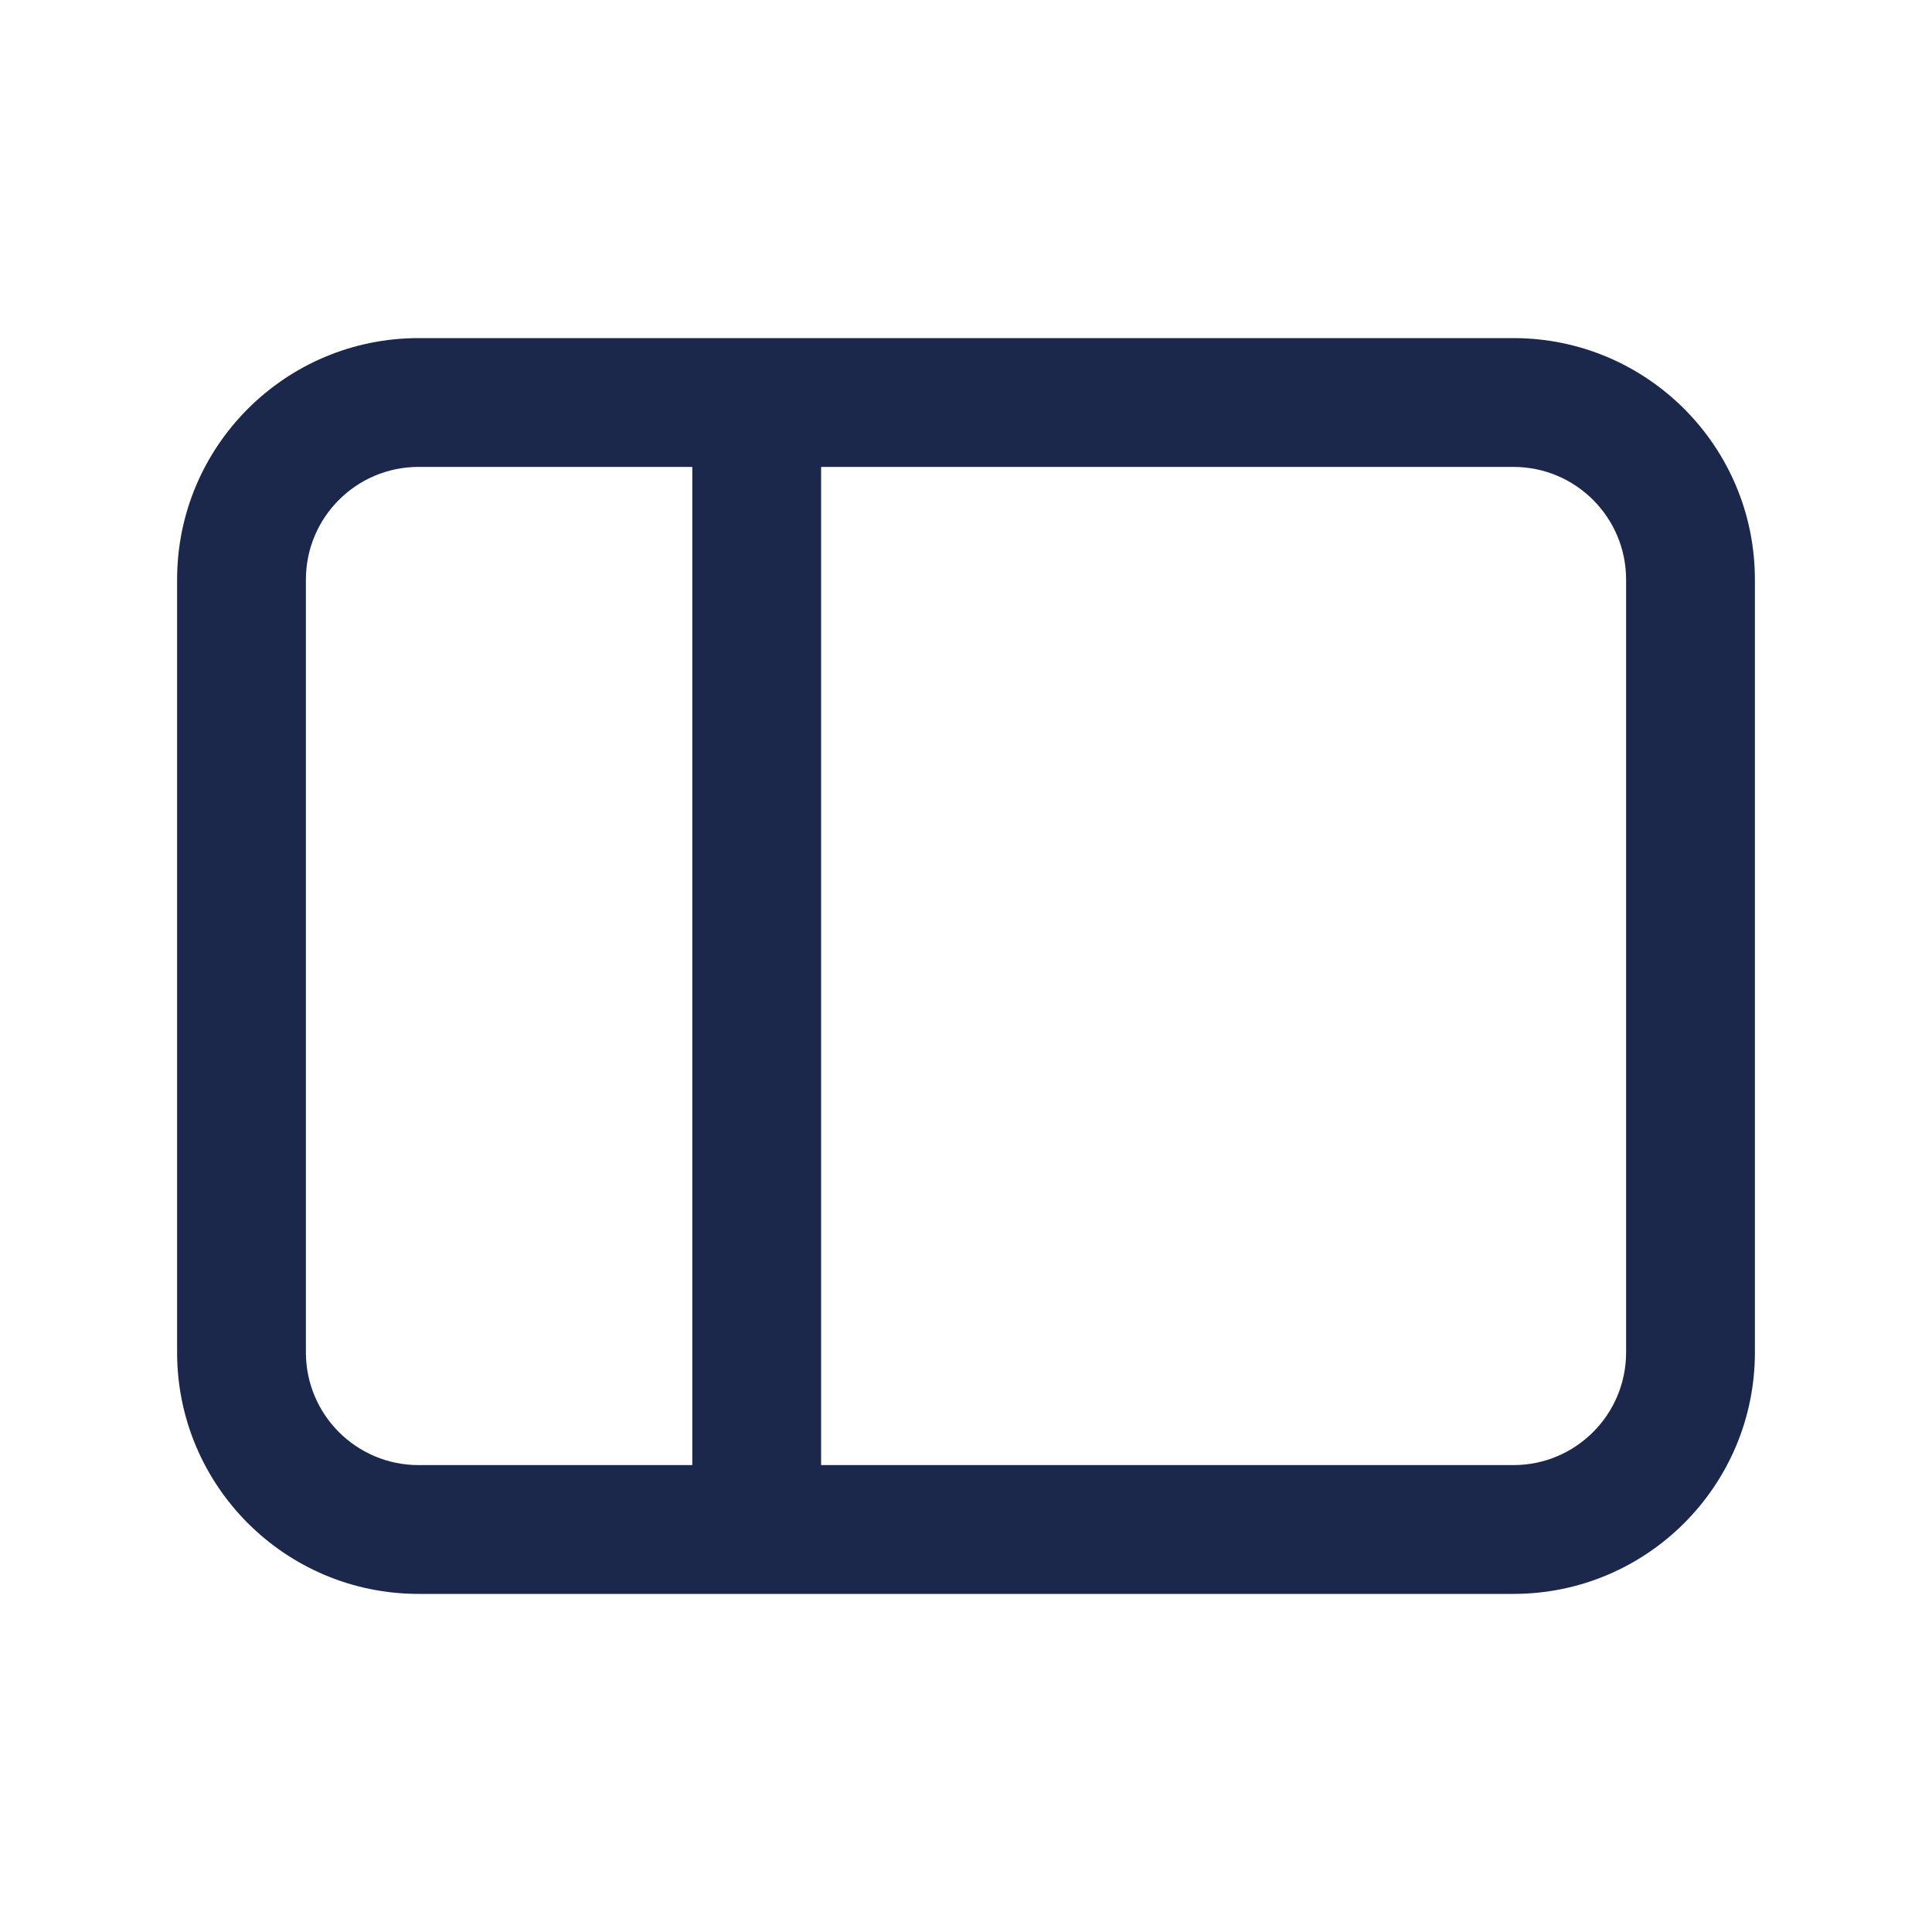
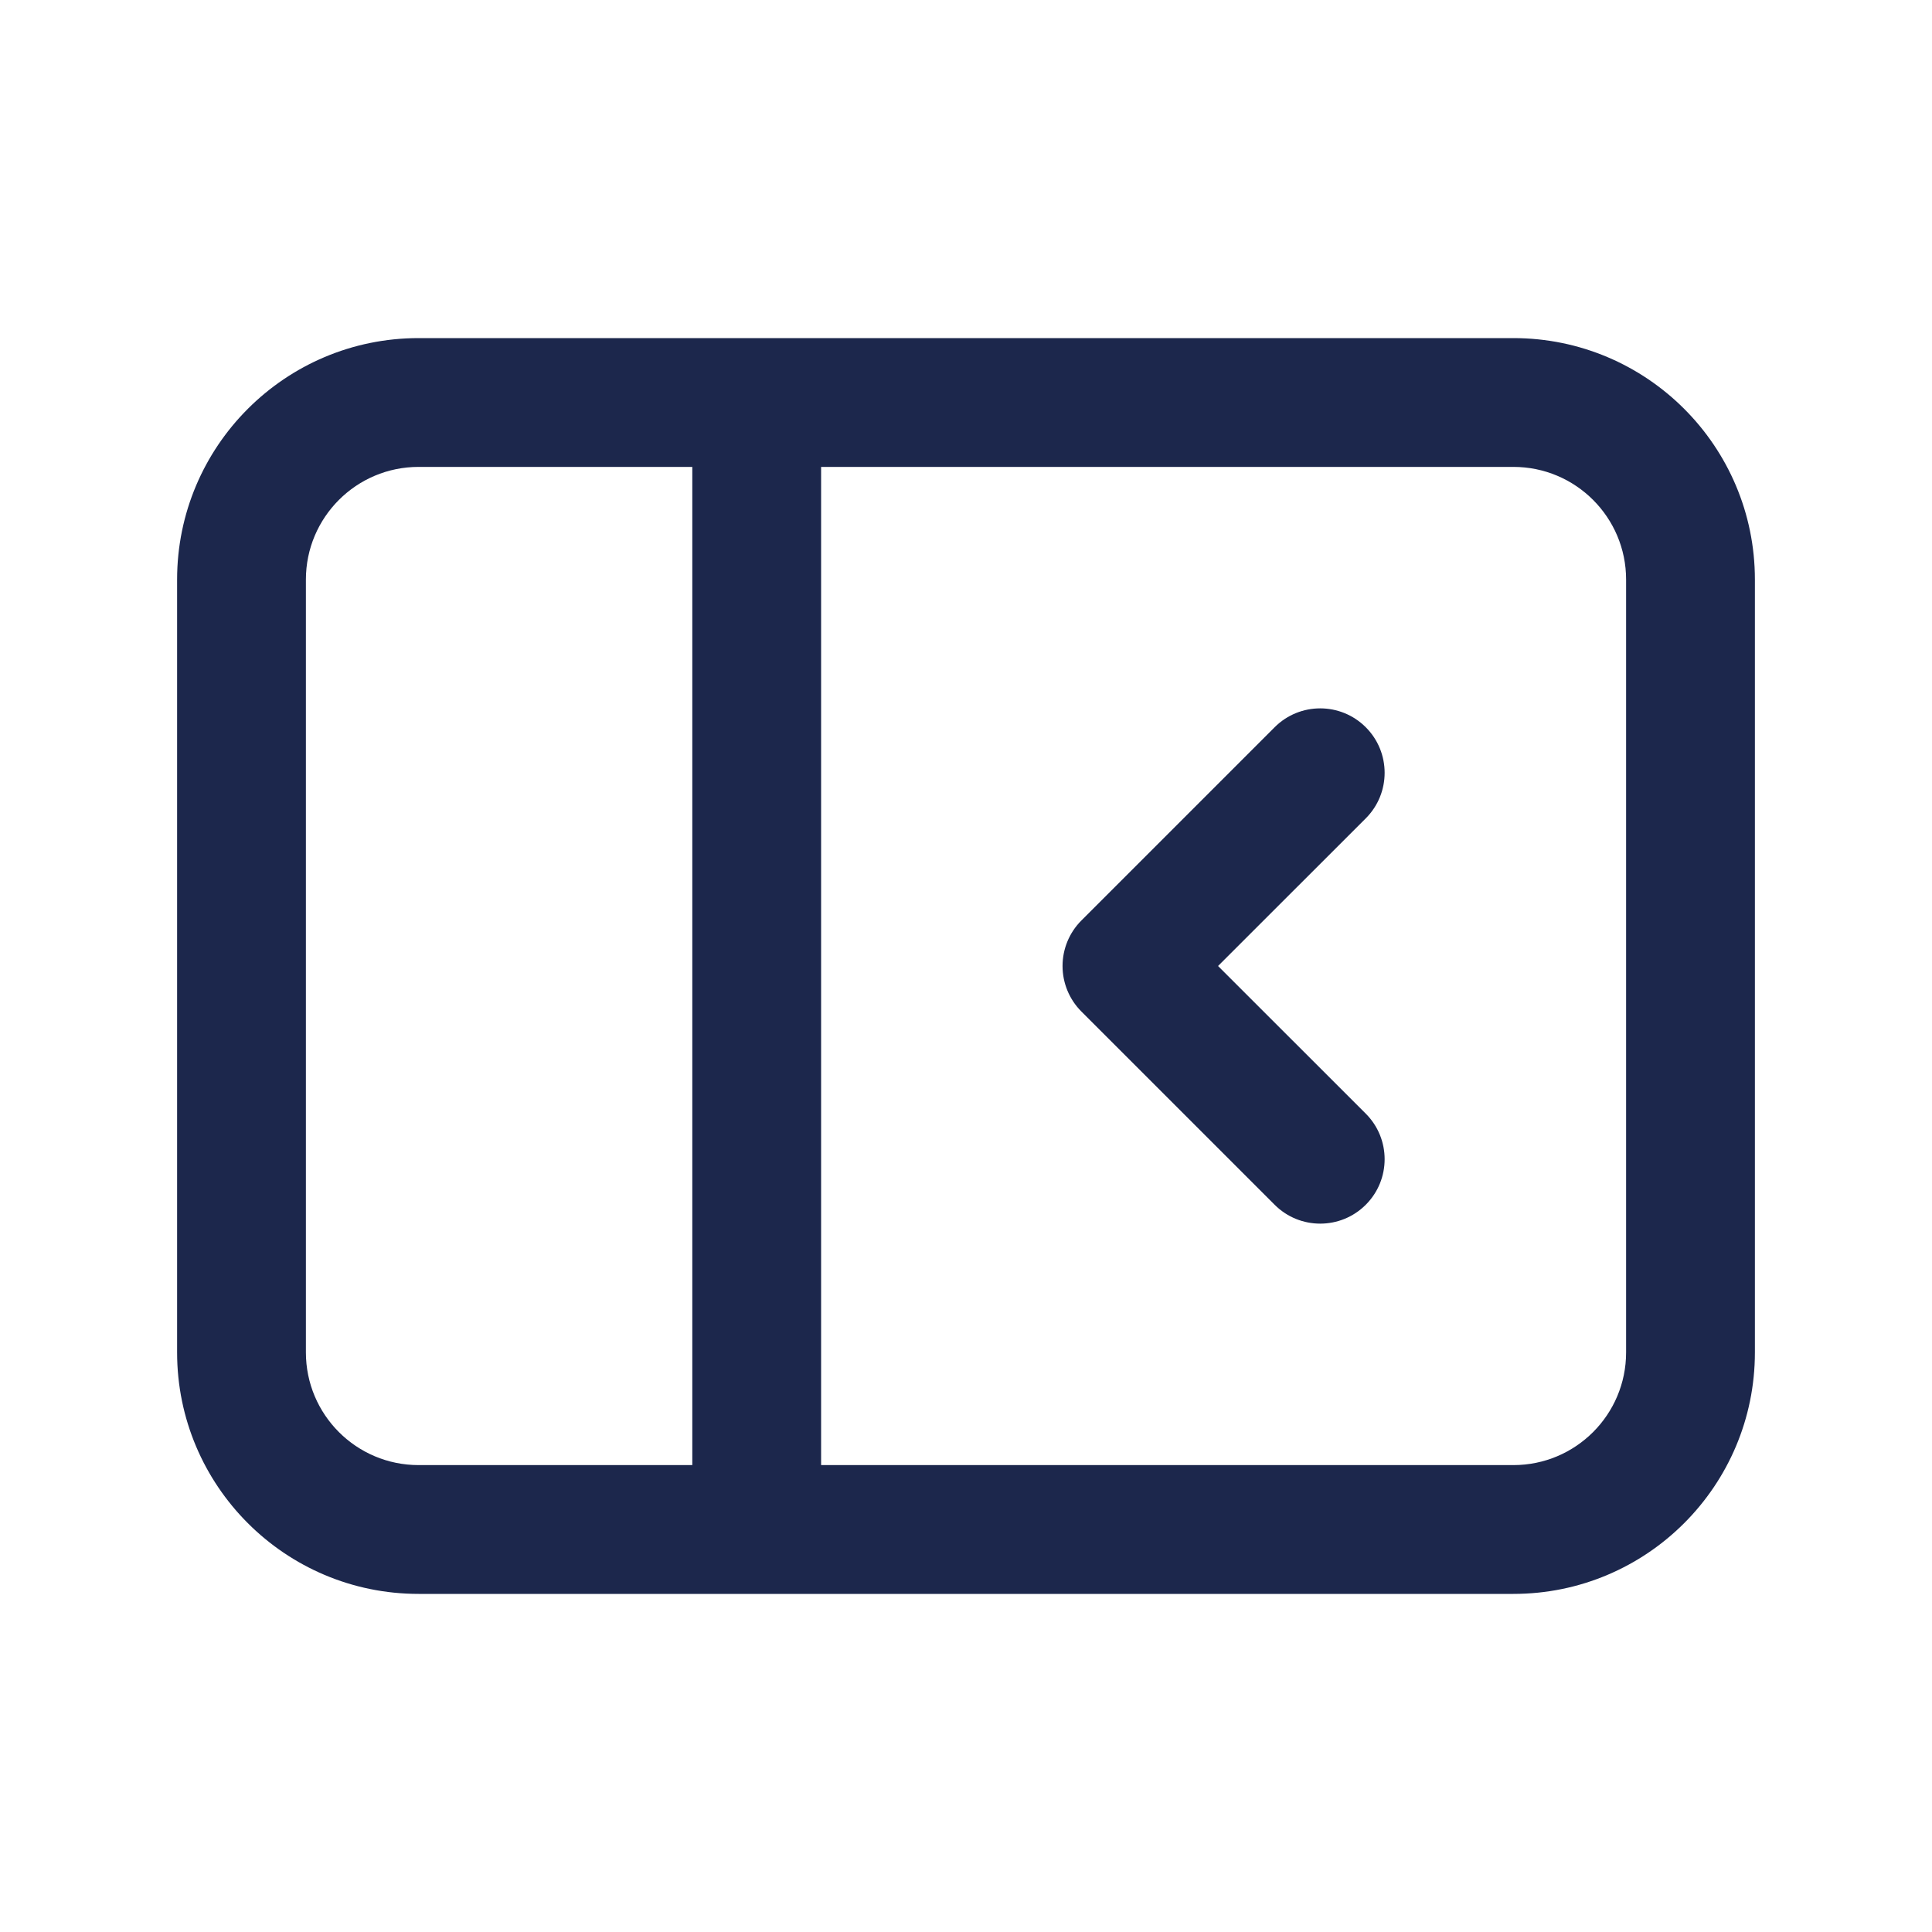
<svg xmlns="http://www.w3.org/2000/svg" width="800px" height="800px" viewBox="0 0 24 24" fill="none">
  <path fill-rule="evenodd" clip-rule="evenodd" d="M5.2 4.2 L18.8 4.2 A3 3 0 0 1 21.8 7.2 L21.8 16.8 A3 3 0 0 1 18.8 19.8 L5.2 19.8 A3 3 0 0 1 2.2 16.8 L2.2 7.2 A3 3 0 0 1 5.2 4.2 Z M8.6 5.8 L5.2 5.8 A1.4 1.4 0 0 0 3.8 7.2 L3.8 16.8 A1.4 1.4 0 0 0 5.2 18.2 L8.6 18.2 Z M10.2 5.8 L10.2 18.2 L18.8 18.2 A1.4 1.4 0 0 0 20.2 16.8 L20.2 7.2 A1.4 1.4 0 0 0 18.8 5.8 Z" fill="#1C274C" />
+   <path d="M15.834 9.034 L13.434 11.434 A0.8 0.8 0 0 0 13.434 12.566 L15.834 14.966 A0.8 0.8 0 0 0 16.966 13.834 L15.131 12 L16.966 10.166 A0.8 0.8 0 0 0 15.834 9.034 Z" fill="#1C274C" />
</svg>
